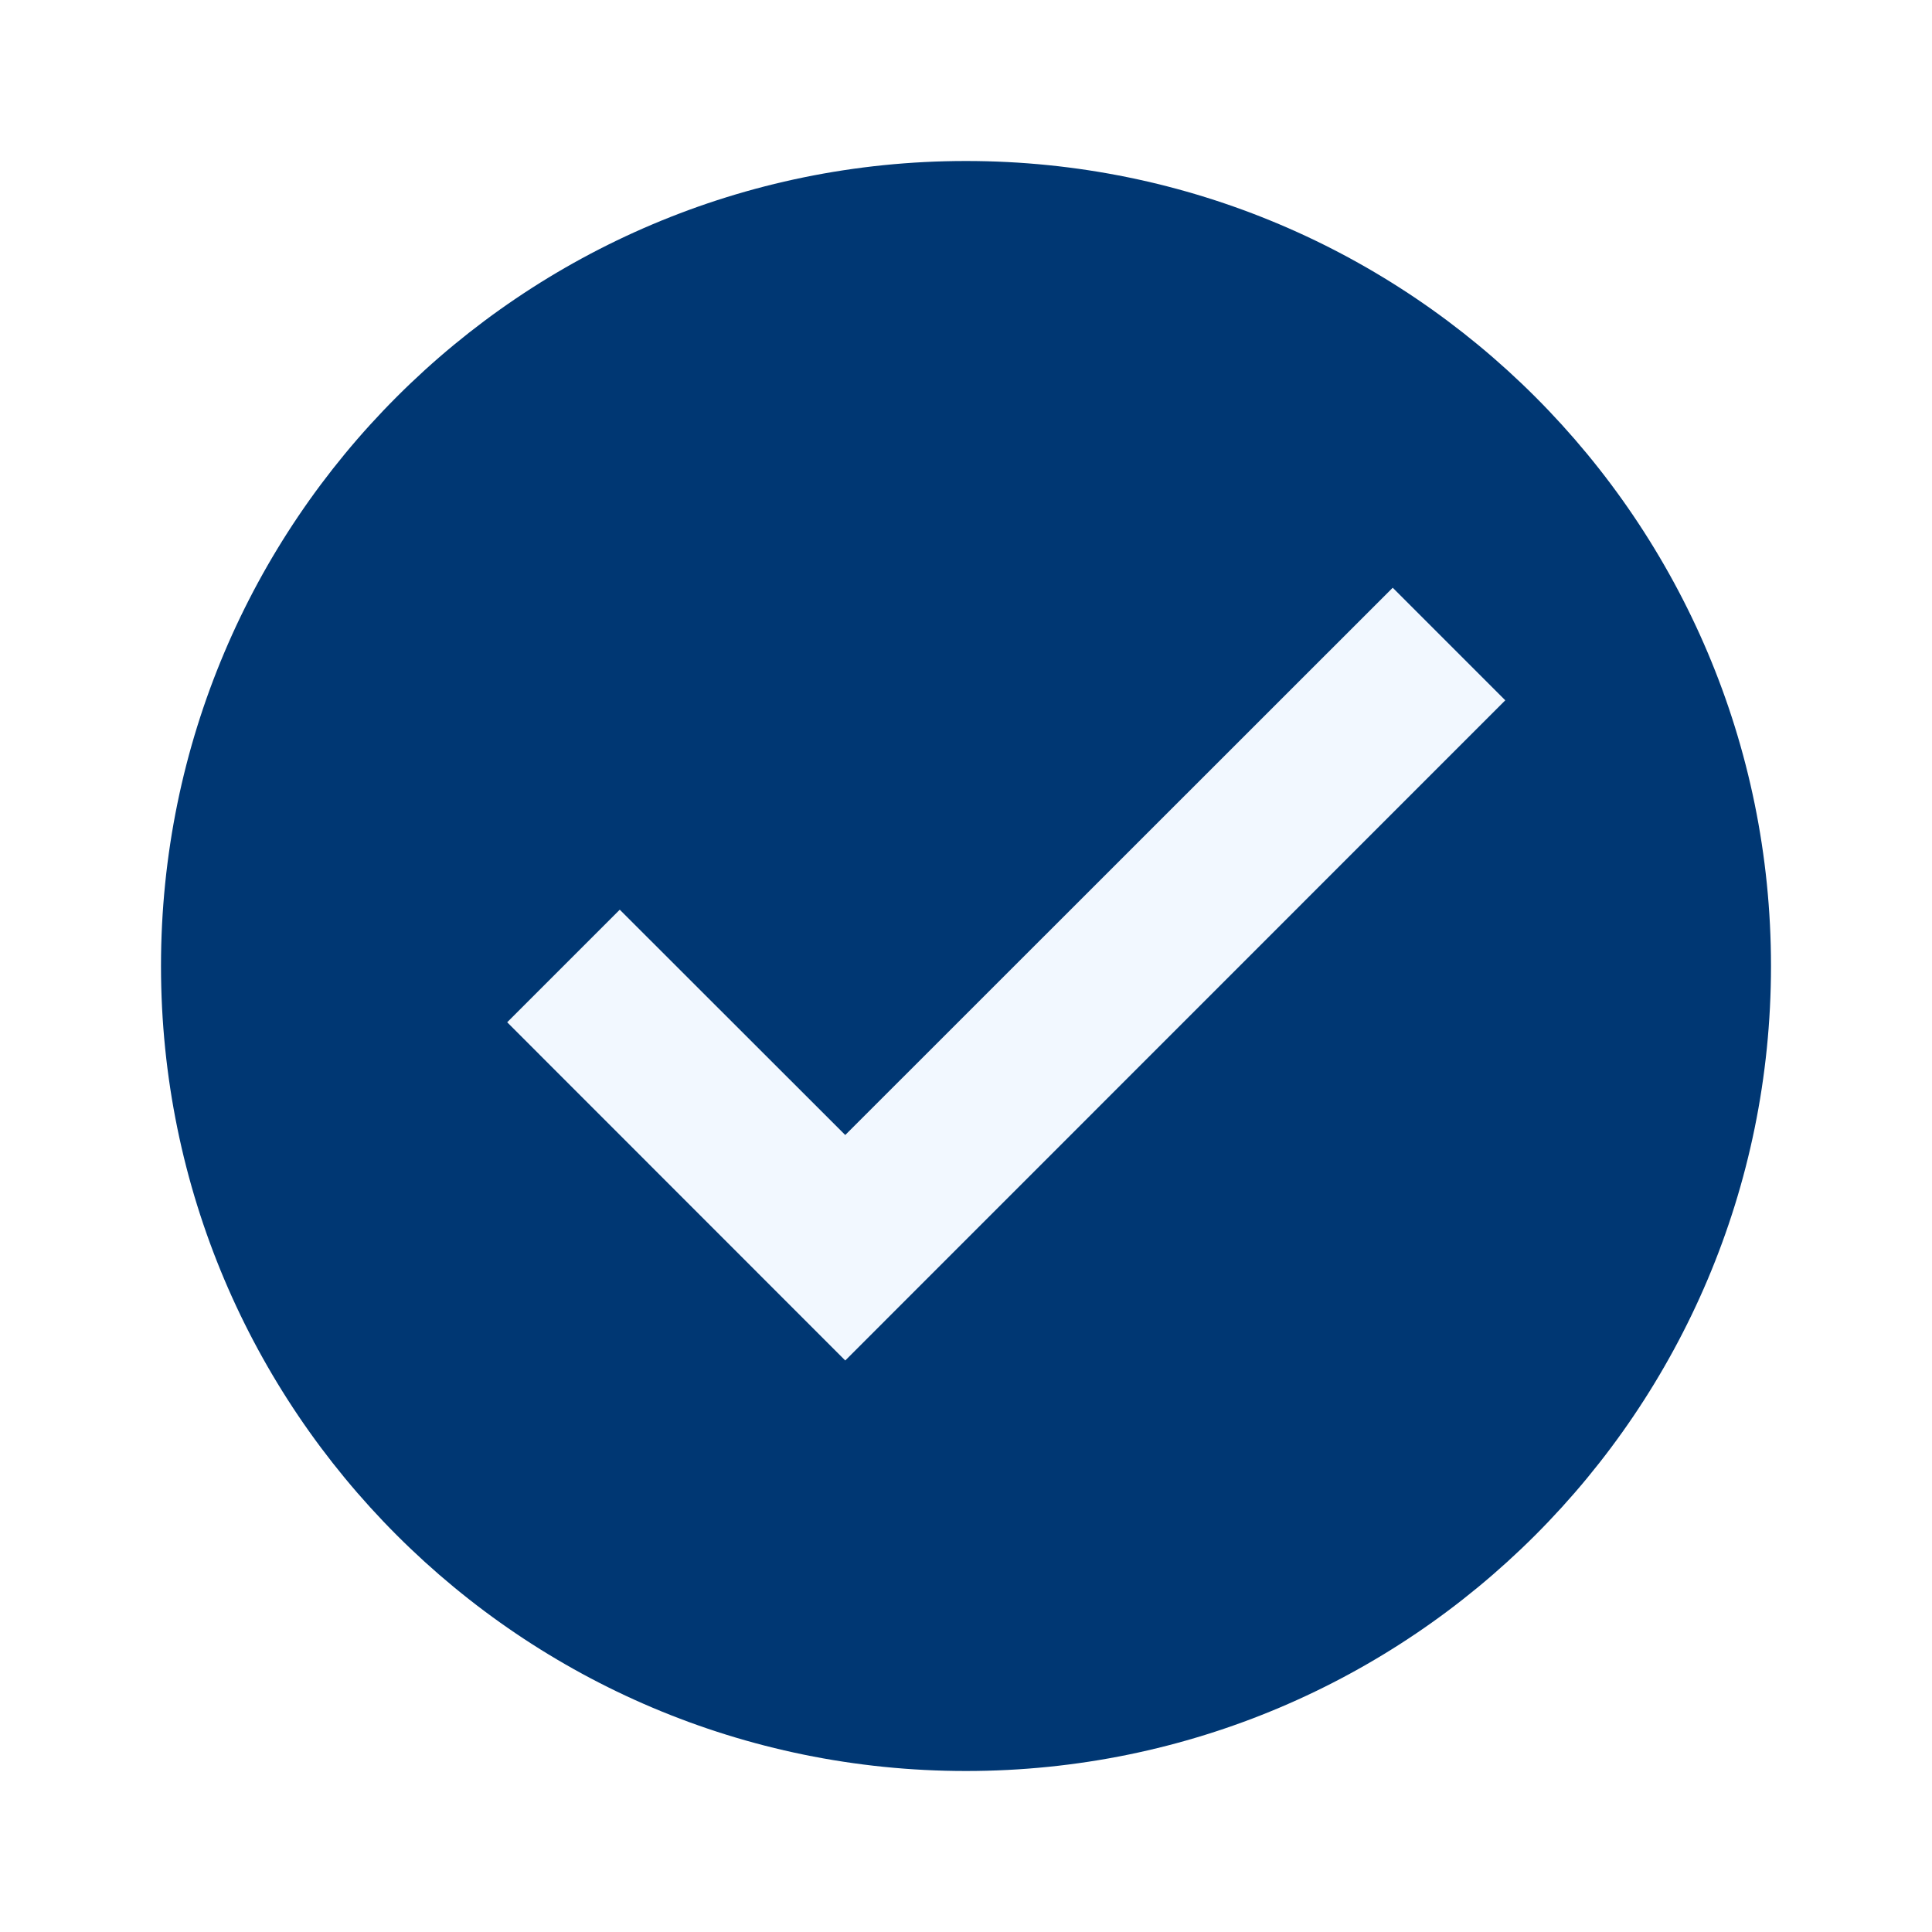
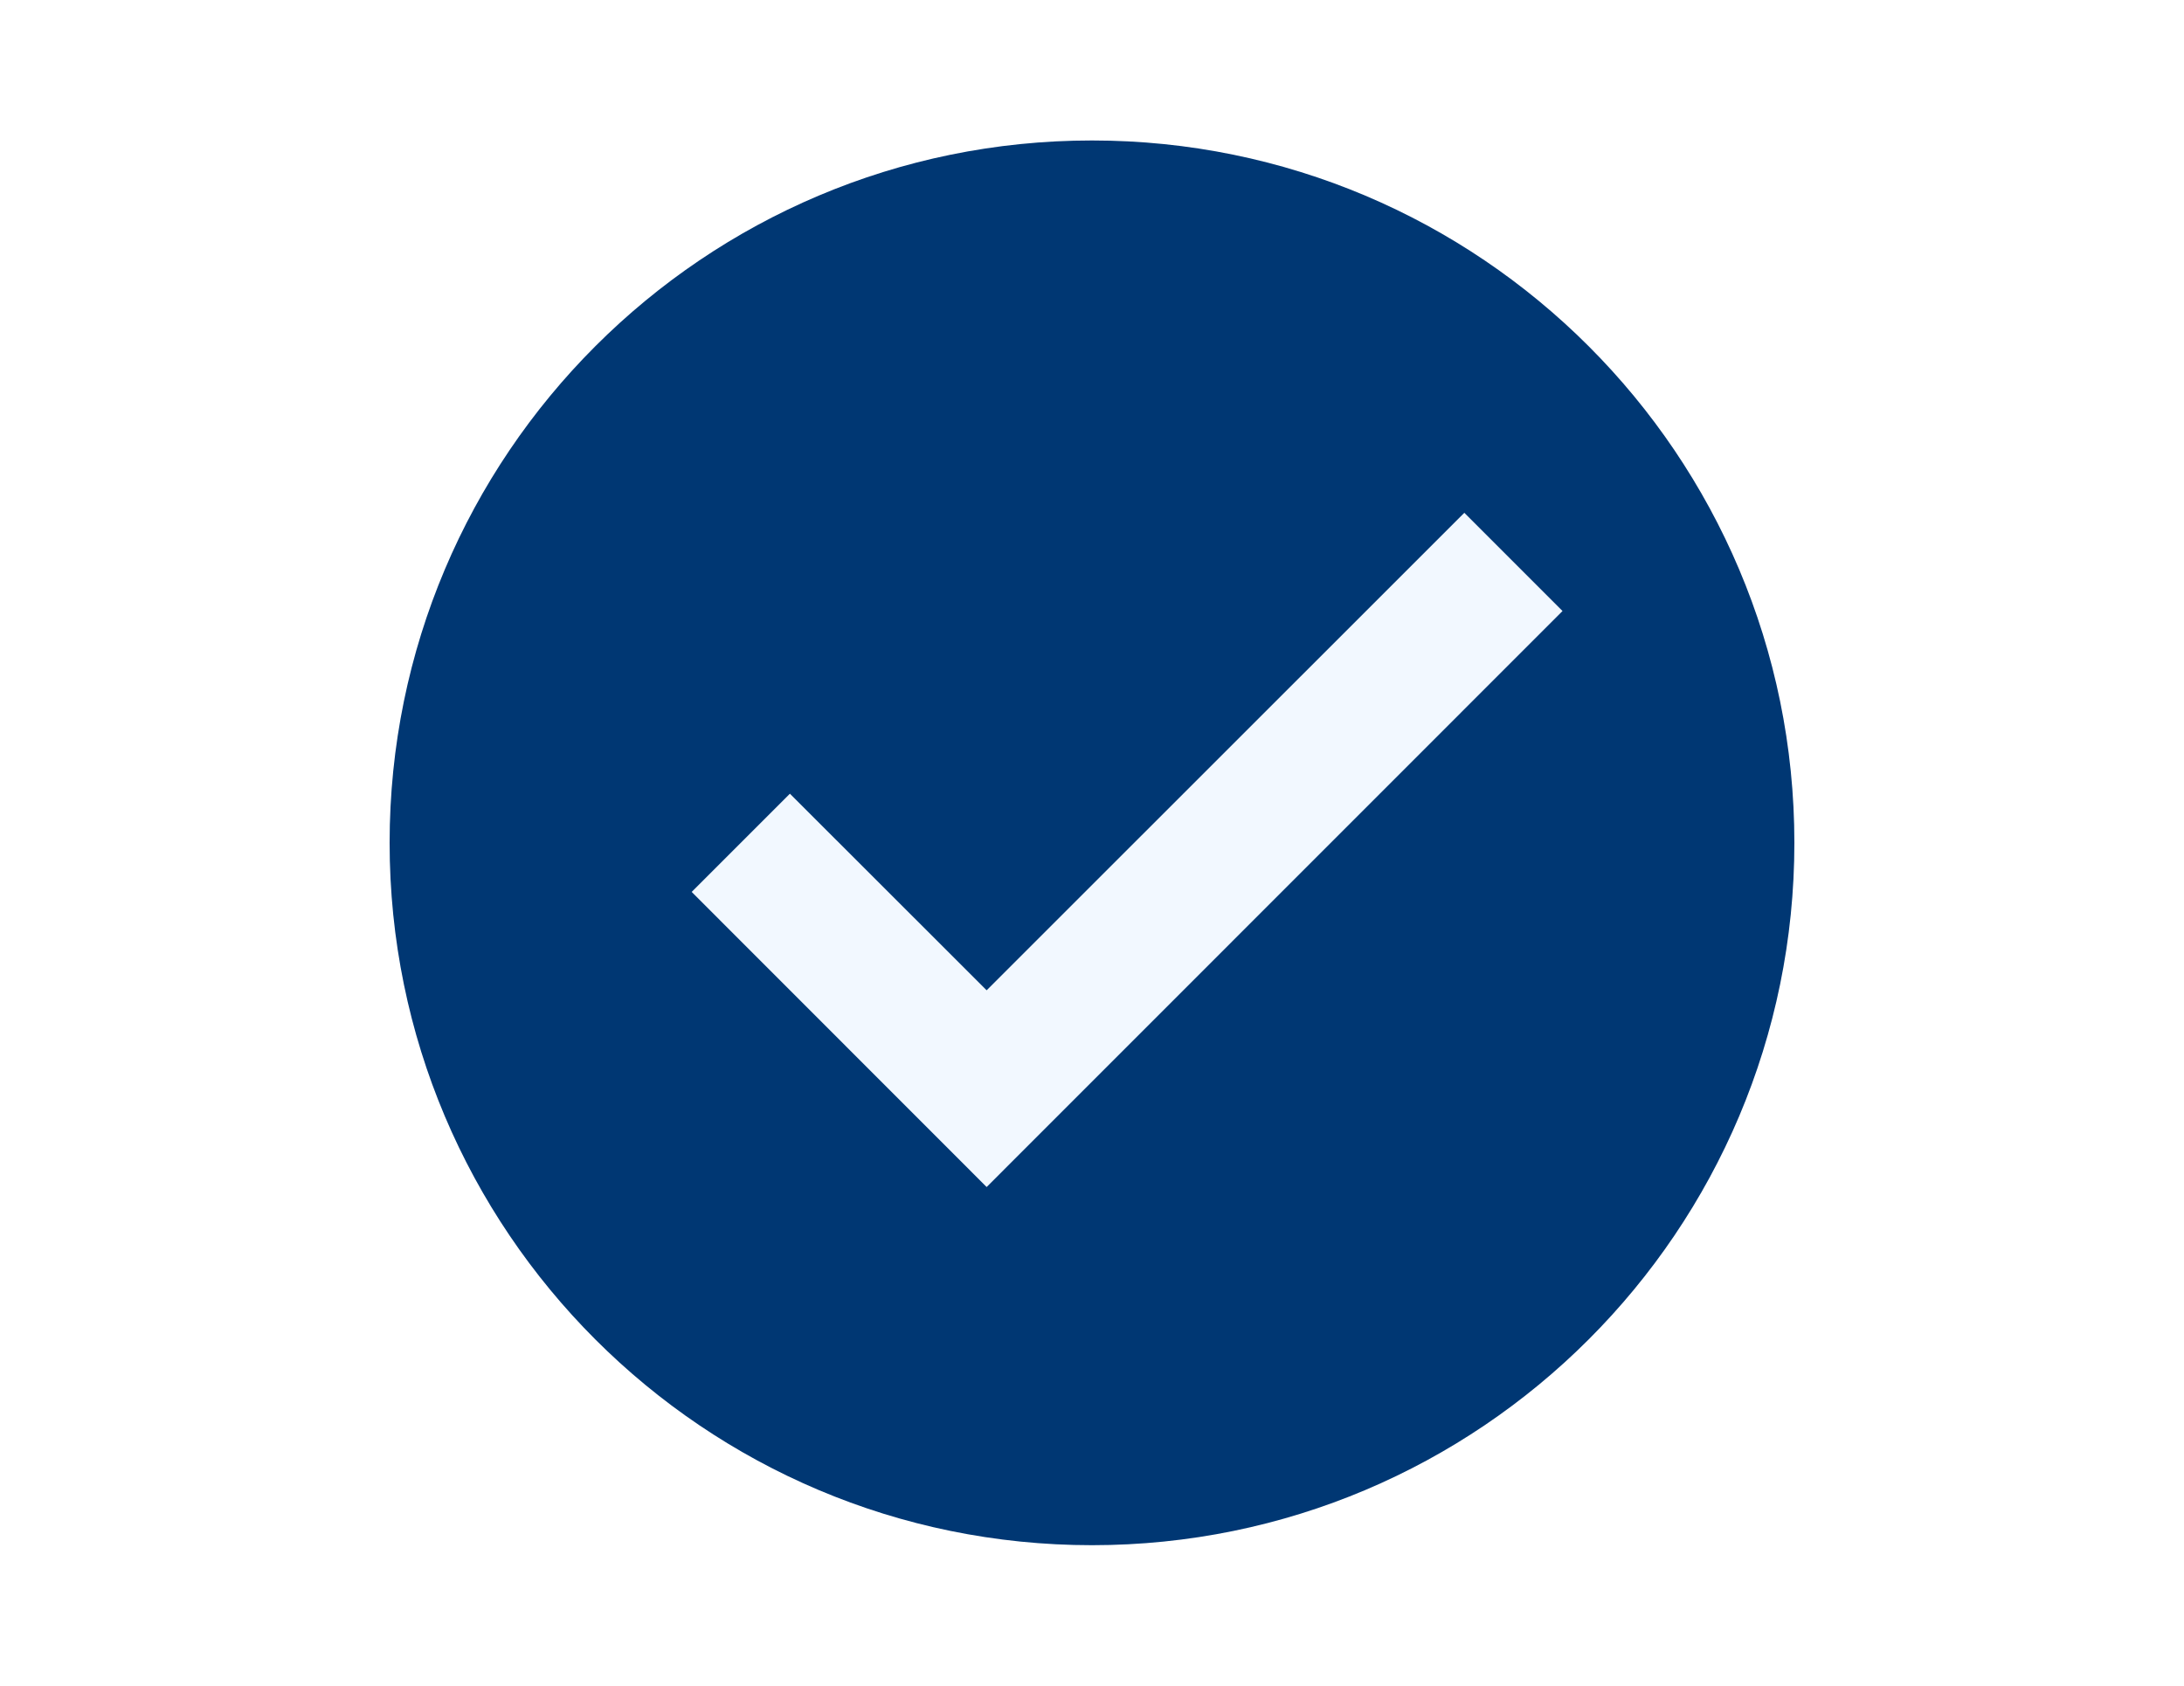
- <svg xmlns="http://www.w3.org/2000/svg" width="399" height="399" viewBox="0 0 399 399" fill="none">
+ <svg xmlns="http://www.w3.org/2000/svg" width="206" height="159" viewBox="0 0 399 399" fill="none">
  <path d="M365.749 199.5C365.749 291.312 291.311 365.75 199.499 365.75C107.688 365.75 33.249 291.312 33.249 199.5C33.249 107.688 107.688 33.25 199.499 33.25C291.311 33.25 365.749 107.688 365.749 199.5Z" fill="#003773" />
  <path d="M287.628 121.379L174.562 234.404L127.995 187.871L104.745 211.121L174.562 280.971L310.87 144.629L287.628 121.379Z" fill="#F2F8FF" />
</svg>
